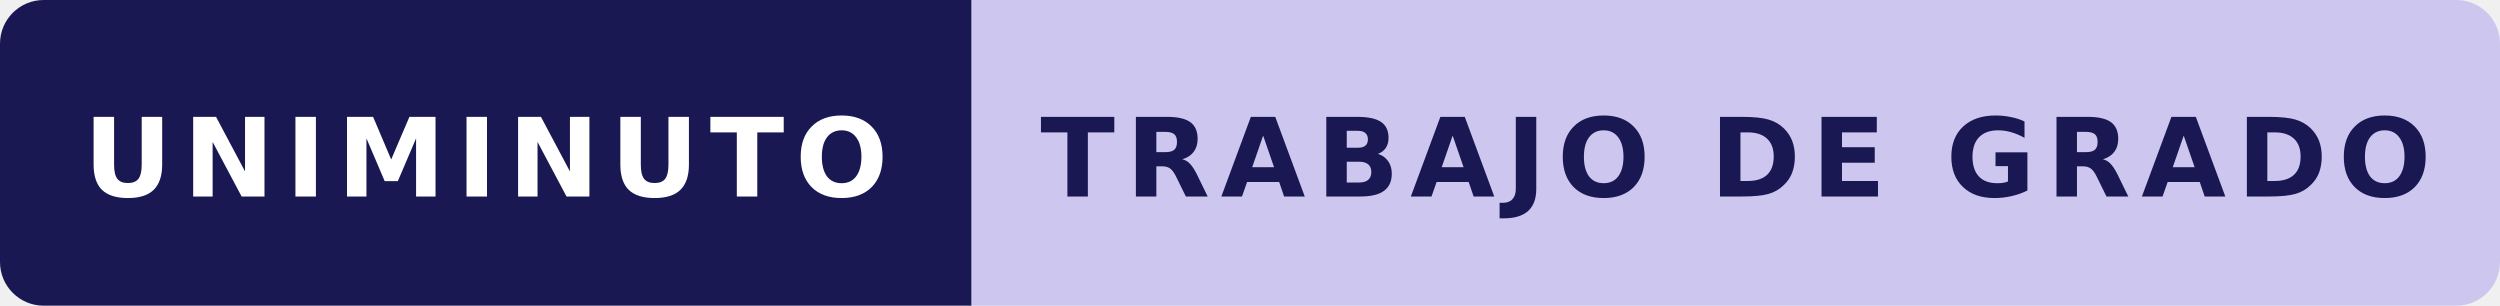
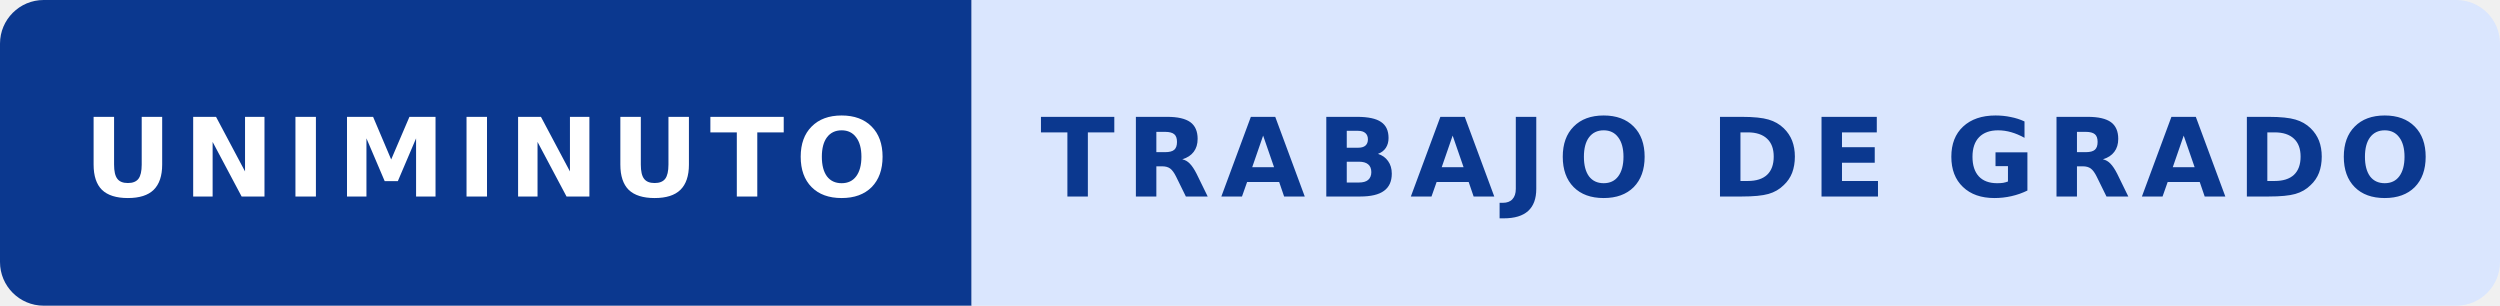
<svg xmlns="http://www.w3.org/2000/svg" width="229" height="28" role="img" aria-label="UNIMINUTO: Trabajo de grado">
  <clipPath id="r">
    <rect width="229" height="28" rx="4" />
  </clipPath>
  <g clip-path="url(#r)">
-     <rect width="89" height="28" fill="#1a1852" />
-     <rect x="89" width="140" height="28" fill="#cdc7f0" />
+     <rect width="89" height="28" fill="#0B388F" />
+     <rect x="89" width="140" height="28" fill="#DAE6FE" />
  </g>
  <g font-family="Verdana,DejaVu Sans,Geneva,sans-serif" font-size="10" font-weight="bold" letter-spacing="1" text-anchor="middle">
    <text x="44.5" y="18" fill="#ffffff" textLength="69">UNIMINUTO</text>
-     <text x="159.0" y="18" fill="#1a1852" textLength="120">TRABAJO DE GRADO</text>
+     <text x="159.0" y="18" fill="#0B388F" textLength="120">TRABAJO DE GRADO</text>
  </g>
</svg>
